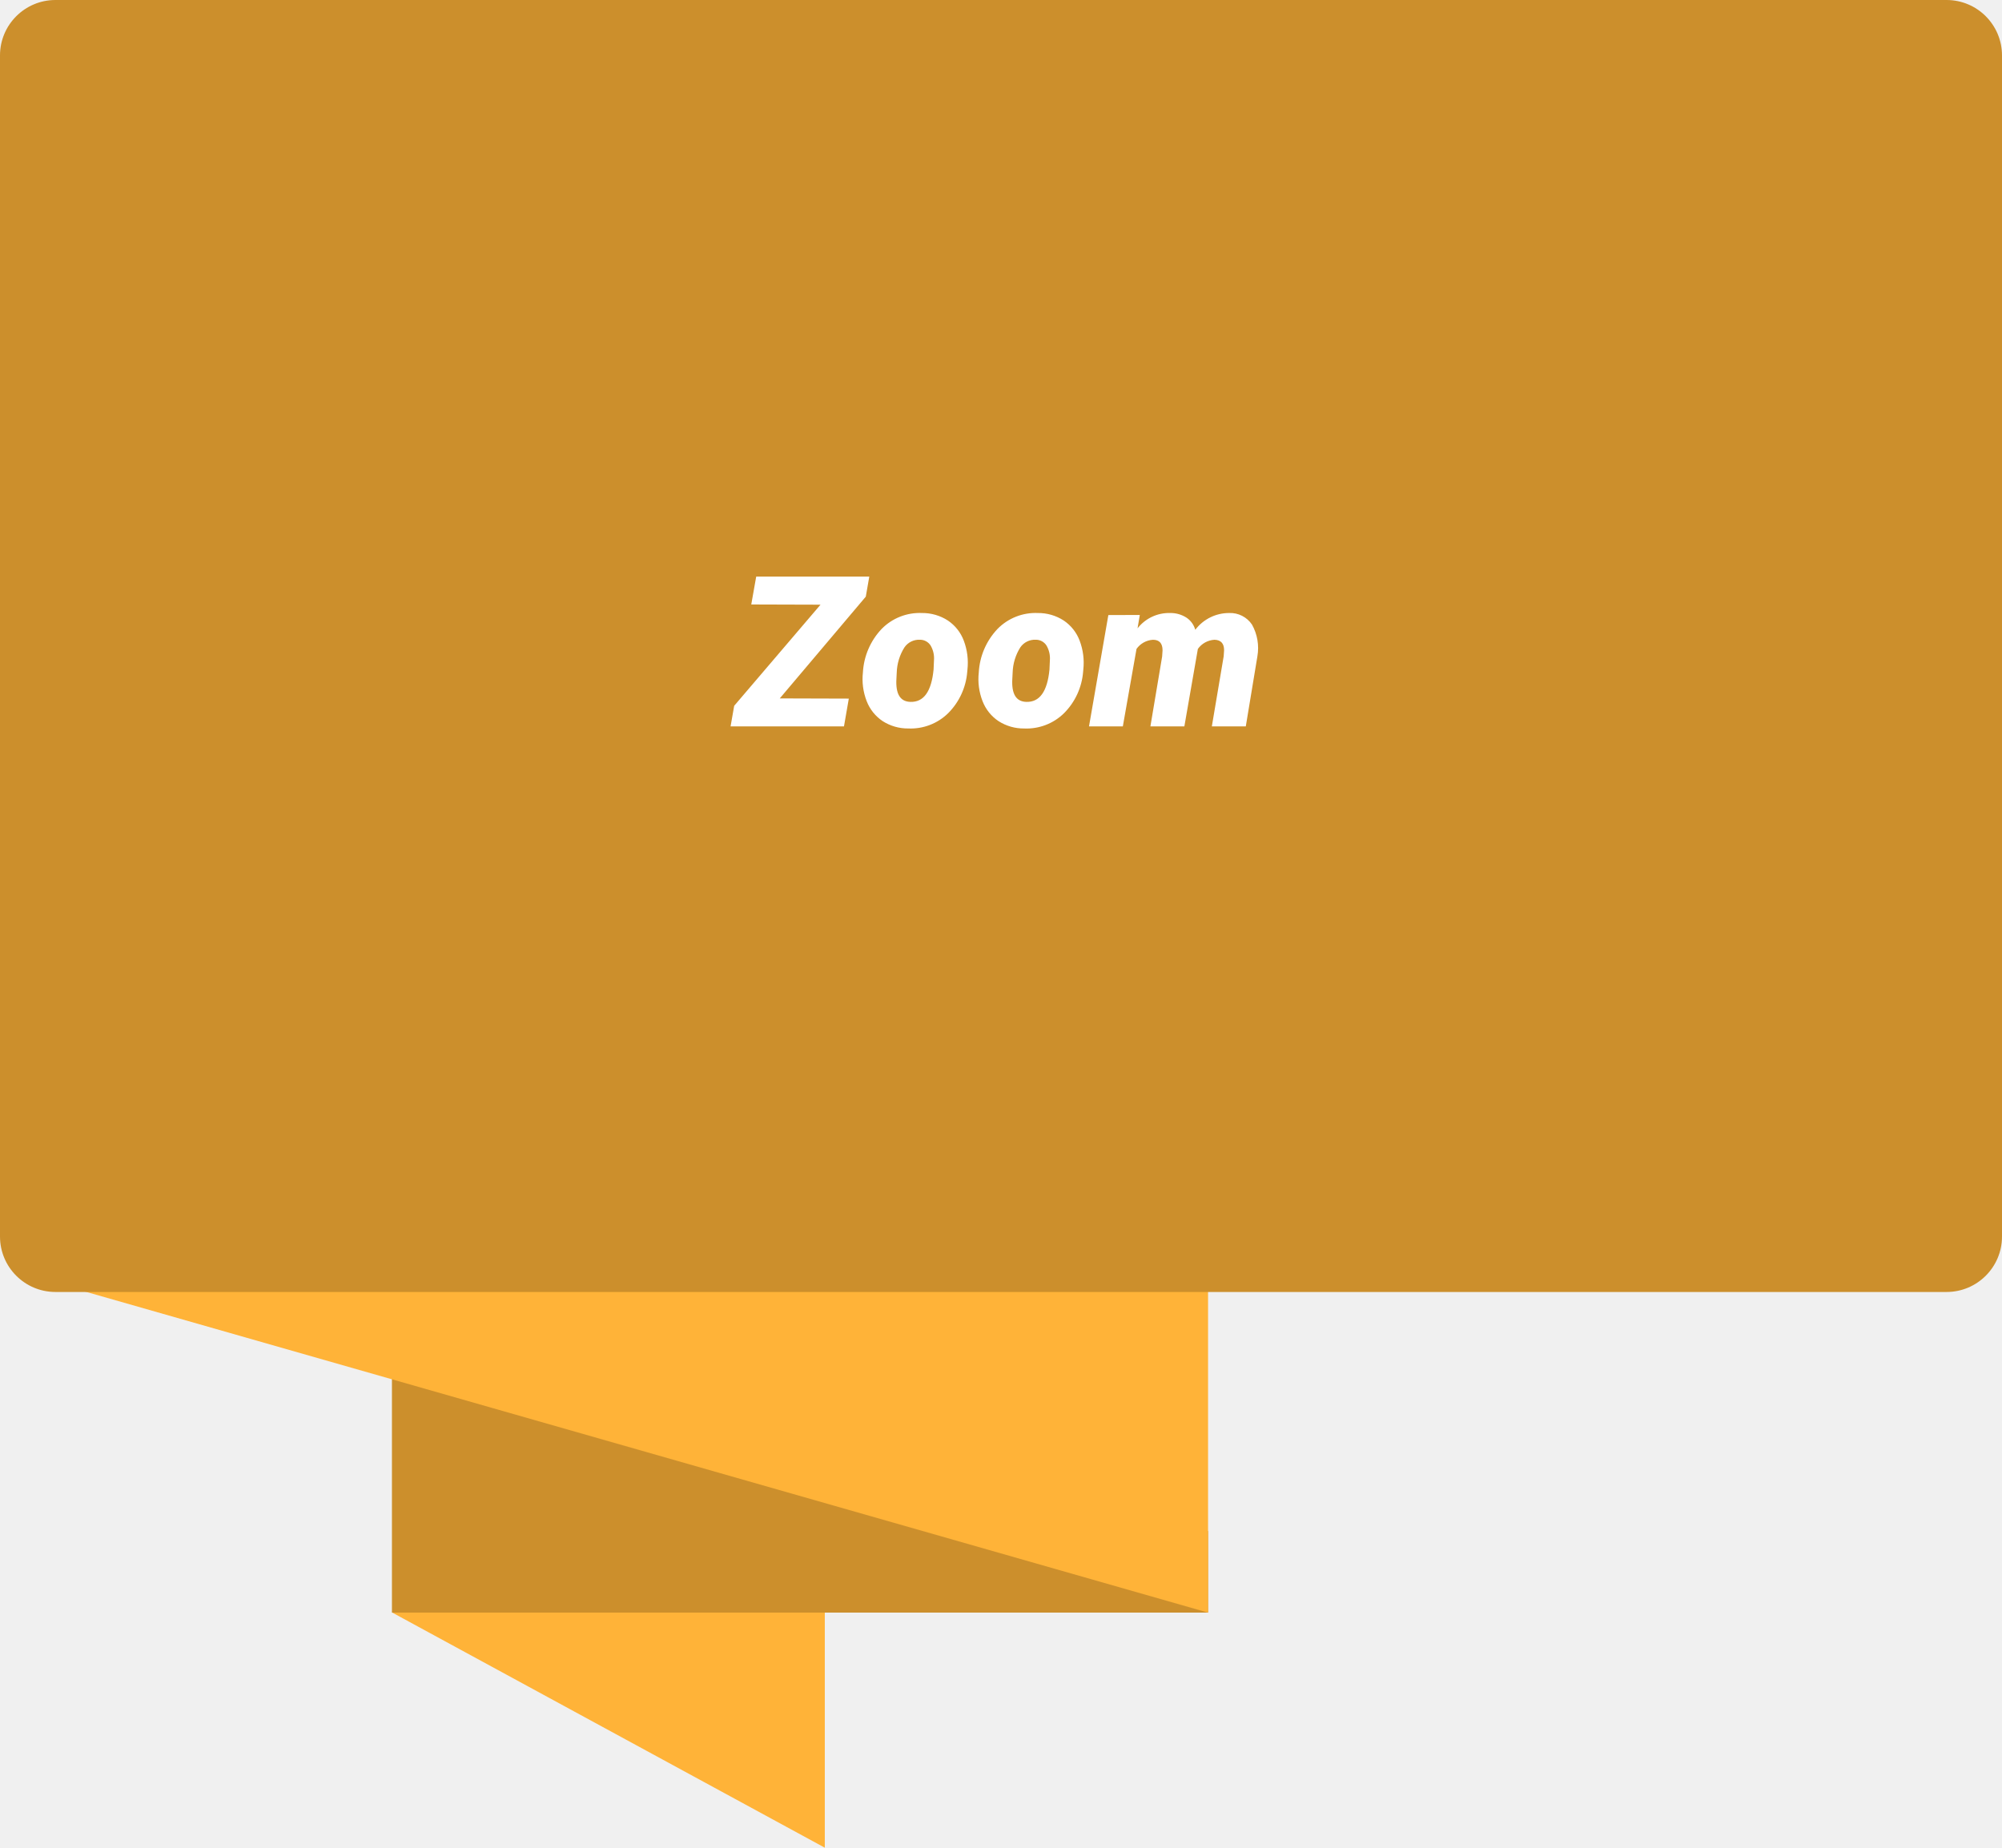
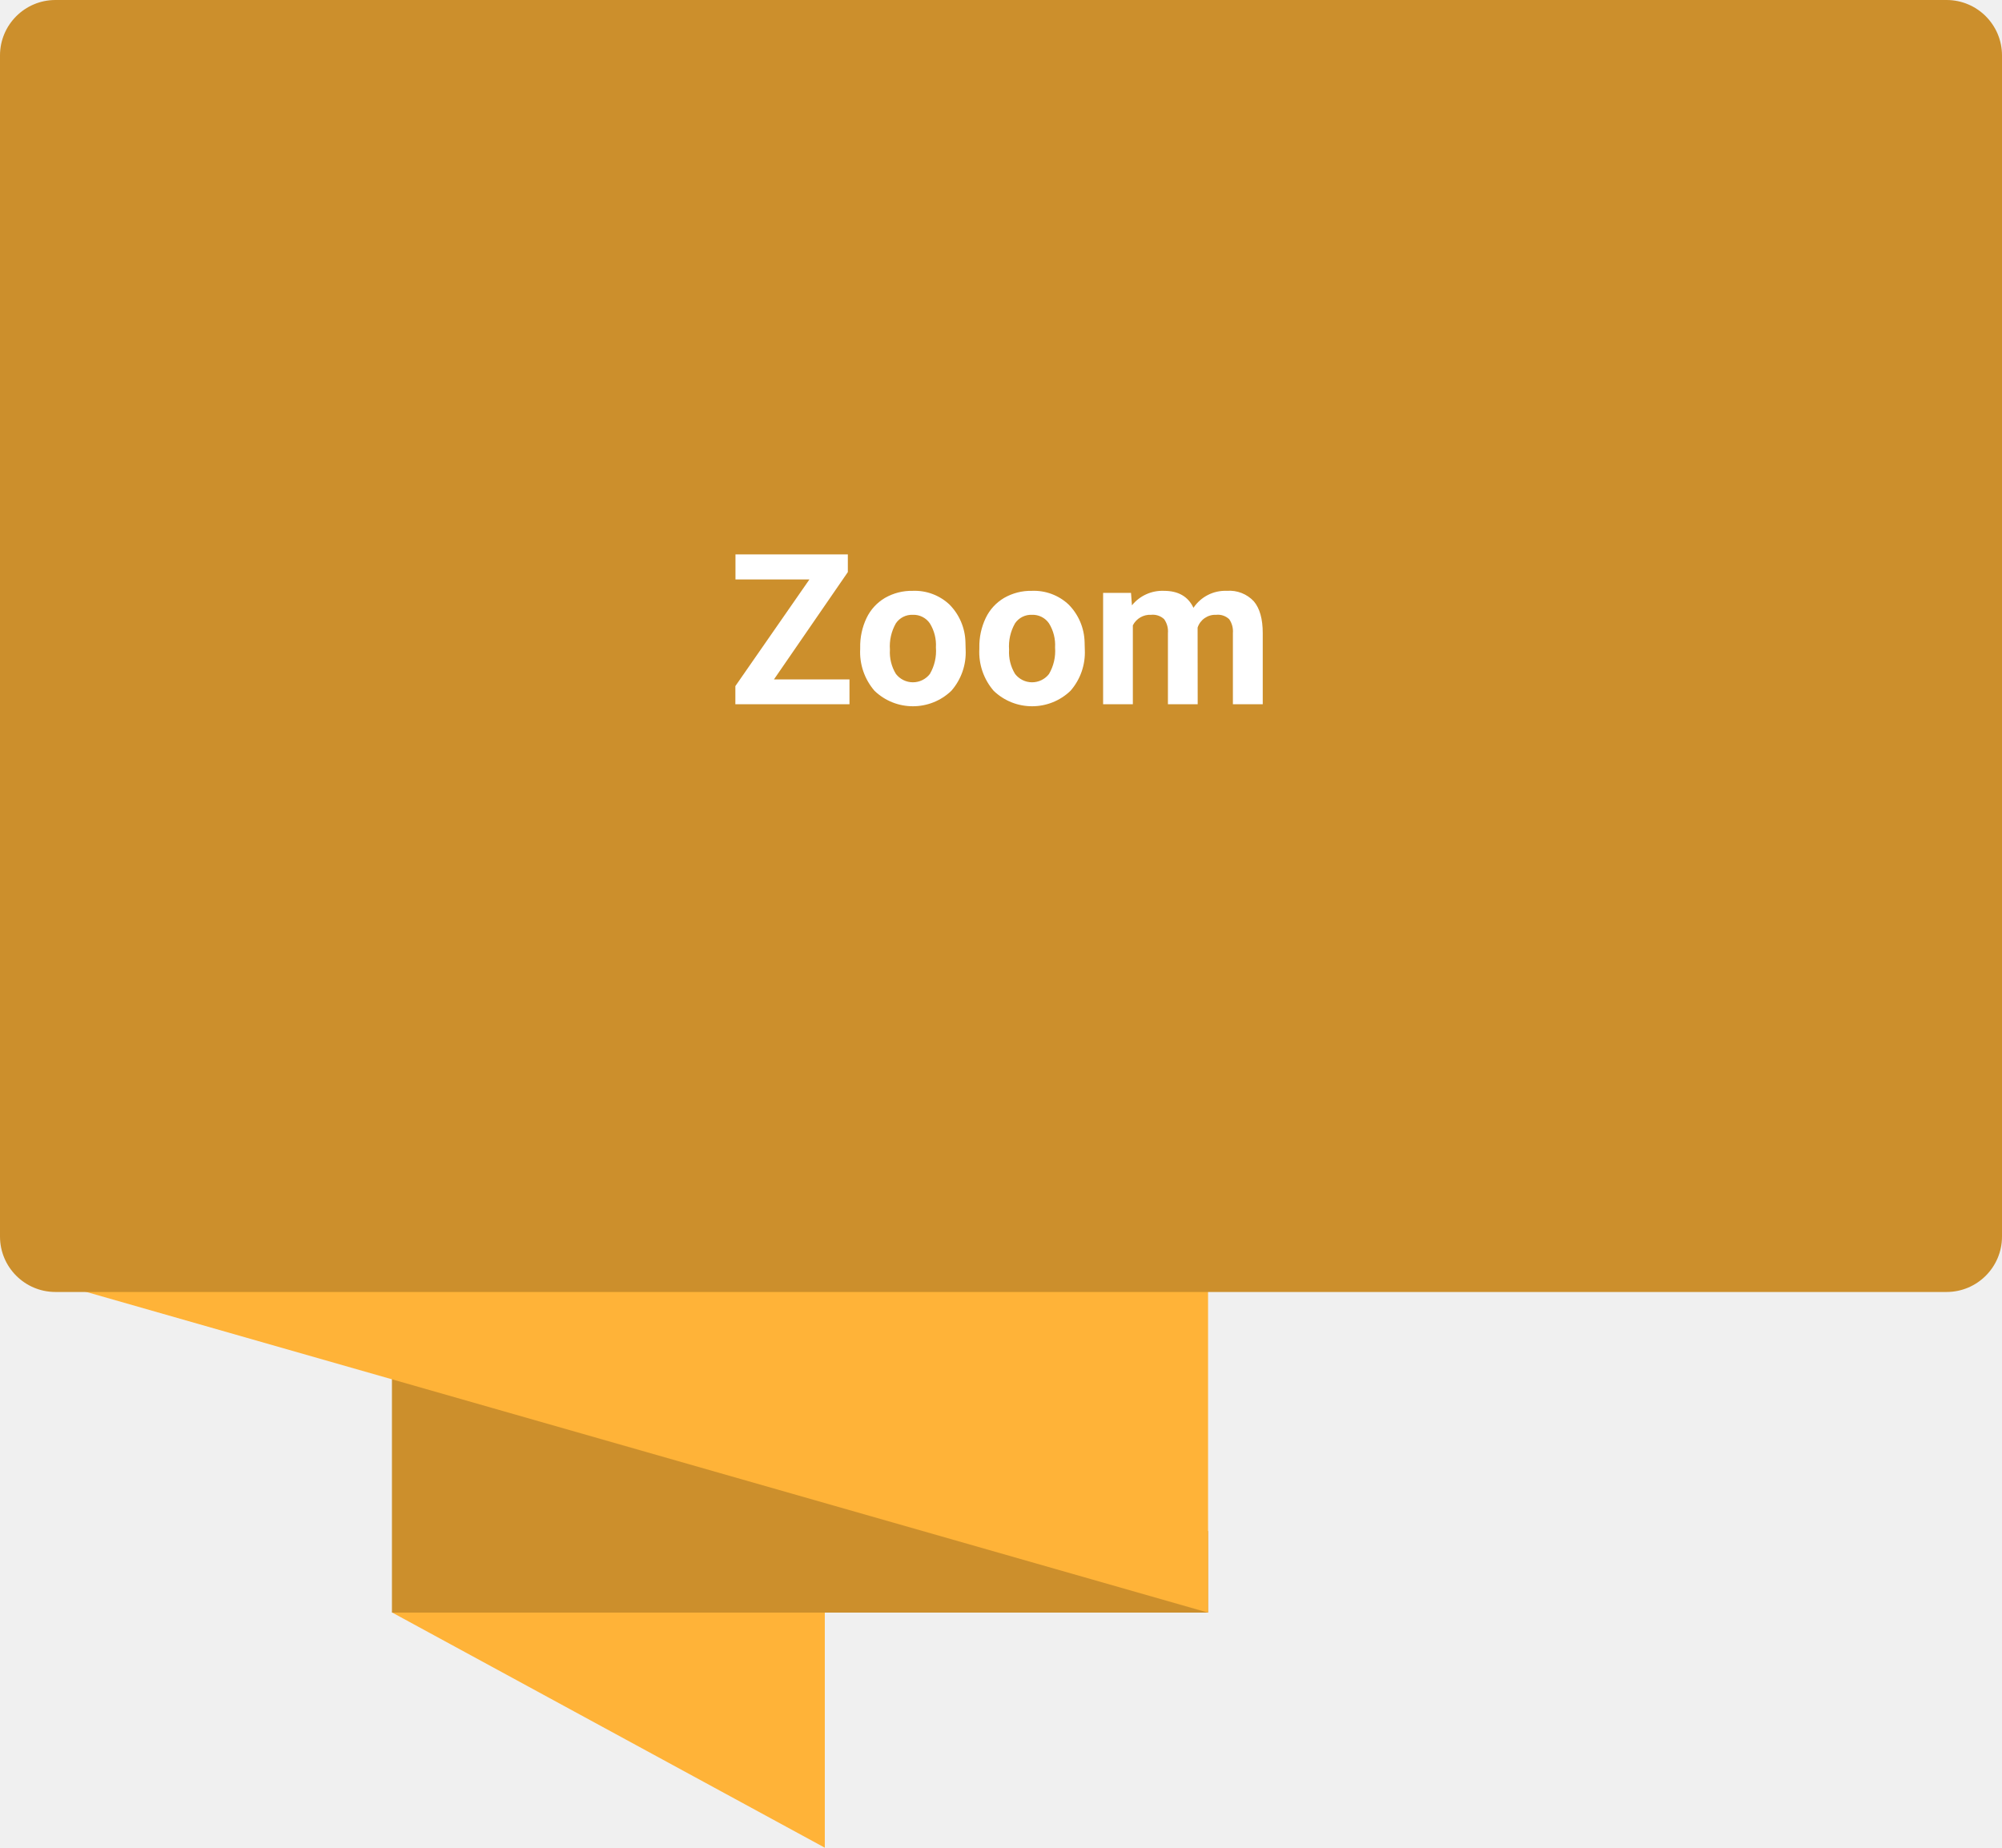
<svg xmlns="http://www.w3.org/2000/svg" width="361" height="333.221" viewBox="0 0 361 333.221">
-   <g id="Grupo_1020317" data-name="Grupo 1020317" transform="translate(-619.5 -4836)">
-     <path id="Trazado_622590" data-name="Trazado 622590" d="M36.151,17.708l69.577,1.61V99.272L27.717,56.862Z" transform="translate(662.501 5069.949)" fill="#ffb338" />
-     <path id="Trazado_622589" data-name="Trazado 622589" d="M0,0H147.161V56.772L0,14.7Z" transform="translate(837.336 5126.824) rotate(180)" fill="#cc8f2c" />
-     <path id="Trazado_622588" data-name="Trazado 622588" d="M7.044,18.779H214.3V98.734L7.044,39.476Z" transform="translate(623.038 5028.091)" fill="#ffb338" />
-     <path id="Trazado_749967" data-name="Trazado 749967" d="M10,0H351a10,10,0,0,1,10,10V223a10,10,0,0,1-10,10H10A10,10,0,0,1,0,223V10A10,10,0,0,1,10,0Z" transform="translate(619.5 4836)" fill="#cc8f2c" />
-     <path id="Trazado_749968" data-name="Trazado 749968" d="M112.607,34.953l12.45.037L124.186,40H103.738l.649-3.711L119.955,18.05l-12.487-.037.891-5.028H128.75l-.631,3.618Zm25.643-15.4a8.431,8.431,0,0,1,4.657,1.345,7.578,7.578,0,0,1,2.885,3.646,11.251,11.251,0,0,1,.659,5.2l-.037.408a11.9,11.9,0,0,1-3.433,7.459,9.658,9.658,0,0,1-7.2,2.765,8.4,8.4,0,0,1-4.62-1.327,7.626,7.626,0,0,1-2.885-3.609,10.934,10.934,0,0,1-.677-5.158,12.377,12.377,0,0,1,3.386-7.867A9.6,9.6,0,0,1,138.25,19.553ZM133.7,30.286l-.056,1.093q-.26,4.131,2.523,4.2,3.6.111,4.175-5.835l.074-1.686A4.549,4.549,0,0,0,139.8,25.4a2.265,2.265,0,0,0-1.939-1.028,3.192,3.192,0,0,0-2.774,1.38A9.031,9.031,0,0,0,133.7,30.286Zm25.438-10.733A8.431,8.431,0,0,1,163.8,20.9a7.578,7.578,0,0,1,2.885,3.646,11.251,11.251,0,0,1,.659,5.2l-.037.408a11.9,11.9,0,0,1-3.433,7.459,9.658,9.658,0,0,1-7.2,2.765,8.4,8.4,0,0,1-4.62-1.327,7.626,7.626,0,0,1-2.885-3.609,10.934,10.934,0,0,1-.677-5.158,12.377,12.377,0,0,1,3.386-7.867A9.6,9.6,0,0,1,159.143,19.553ZM154.6,30.286l-.056,1.093q-.26,4.131,2.523,4.2,3.6.111,4.175-5.835l.074-1.686a4.549,4.549,0,0,0-.622-2.658,2.265,2.265,0,0,0-1.939-1.028,3.192,3.192,0,0,0-2.774,1.38A9.031,9.031,0,0,0,154.6,30.286ZM177.53,19.905l-.408,2.412a7.207,7.207,0,0,1,5.863-2.765,5.3,5.3,0,0,1,2.987.854,3.89,3.89,0,0,1,1.559,2.171,7.641,7.641,0,0,1,6.1-3.024,4.73,4.73,0,0,1,4.128,2.087,8.692,8.692,0,0,1,.974,5.724L196.642,40h-6.123l2.134-12.639.074-1.094q0-1.835-1.726-1.89A3.953,3.953,0,0,0,188,26.026L185.564,40h-6.123l2.115-12.6.074-1.112q0-1.909-1.726-1.909a3.926,3.926,0,0,0-2.969,1.649L174.469,40h-6.1l3.488-20.076Z" transform="translate(647.5 4927)" fill="#fff" />
+   <g id="Grupo_1020317" data-name="Grupo 1020317" transform="translate(-619.5 -5103.001)">
+     <path id="Trazado_622590" data-name="Trazado 622590" d="M36.151,17.708l69.577,1.61V99.272L27.717,56.862Z" transform="translate(662.501 5336.95)" fill="#ffb338" />
+     <path id="Trazado_622589" data-name="Trazado 622589" d="M0,0H147.161V56.772L0,14.7Z" transform="translate(837.336 5393.825) rotate(180)" fill="#cc8f2c" />
+     <path id="Trazado_622588" data-name="Trazado 622588" d="M7.044,18.779H214.3V98.734L7.044,39.476Z" transform="translate(623.038 5295.092)" fill="#ffb338" />
+     <path id="Trazado_749968" data-name="Trazado 749968" d="M10,0H351a10,10,0,0,1,10,10V223a10,10,0,0,1-10,10H10A10,10,0,0,1,0,223V10A10,10,0,0,1,10,0Z" transform="translate(619.5 5103.001)" fill="#cc8f2c" />
+     <path id="Trazado_749969" data-name="Trazado 749969" d="M111.559,31.528h13.619V36H104.6V32.734L117.96,13.493H104.62V8.984h20.262v3.191Zm15.549-5.752a11.906,11.906,0,0,1,1.15-5.325,8.421,8.421,0,0,1,3.312-3.618,9.663,9.663,0,0,1,5.019-1.28,9.142,9.142,0,0,1,6.633,2.486,9.979,9.979,0,0,1,2.867,6.754l.037,1.373a10.493,10.493,0,0,1-2.579,7.413,10,10,0,0,1-13.851.009,10.678,10.678,0,0,1-2.588-7.57Zm5.362.381a7.5,7.5,0,0,0,1.076,4.376,3.866,3.866,0,0,0,6.123.019,8.212,8.212,0,0,0,1.095-4.785,7.429,7.429,0,0,0-1.095-4.348,3.559,3.559,0,0,0-3.08-1.542,3.5,3.5,0,0,0-3.043,1.533A8.35,8.35,0,0,0,132.47,26.157Zm16.124-.381a11.906,11.906,0,0,1,1.15-5.325,8.421,8.421,0,0,1,3.312-3.618,9.663,9.663,0,0,1,5.019-1.28,9.142,9.142,0,0,1,6.633,2.486,9.979,9.979,0,0,1,2.867,6.754l.037,1.373a10.493,10.493,0,0,1-2.579,7.413,10,10,0,0,1-13.851.009,10.678,10.678,0,0,1-2.588-7.57Zm5.362.381a7.5,7.5,0,0,0,1.076,4.376,3.866,3.866,0,0,0,6.123.019,8.212,8.212,0,0,0,1.095-4.785,7.429,7.429,0,0,0-1.095-4.348,3.559,3.559,0,0,0-3.08-1.542,3.5,3.5,0,0,0-3.043,1.533A8.35,8.35,0,0,0,153.957,26.157Zm21.987-10.233.167,2.245a7.055,7.055,0,0,1,5.771-2.616q3.878,0,5.325,3.062a6.893,6.893,0,0,1,6.03-3.062,5.988,5.988,0,0,1,4.861,1.9q1.6,1.9,1.6,5.724V36h-5.381V23.168a3.838,3.838,0,0,0-.668-2.5,2.956,2.956,0,0,0-2.356-.79,3.347,3.347,0,0,0-3.34,2.306L187.967,36H182.6V23.186a3.791,3.791,0,0,0-.687-2.529,2.985,2.985,0,0,0-2.338-.781,3.474,3.474,0,0,0-3.3,1.9V36h-5.362V15.924Z" transform="translate(647.5 5194.001)" fill="#fff" />
  </g>
</svg>
